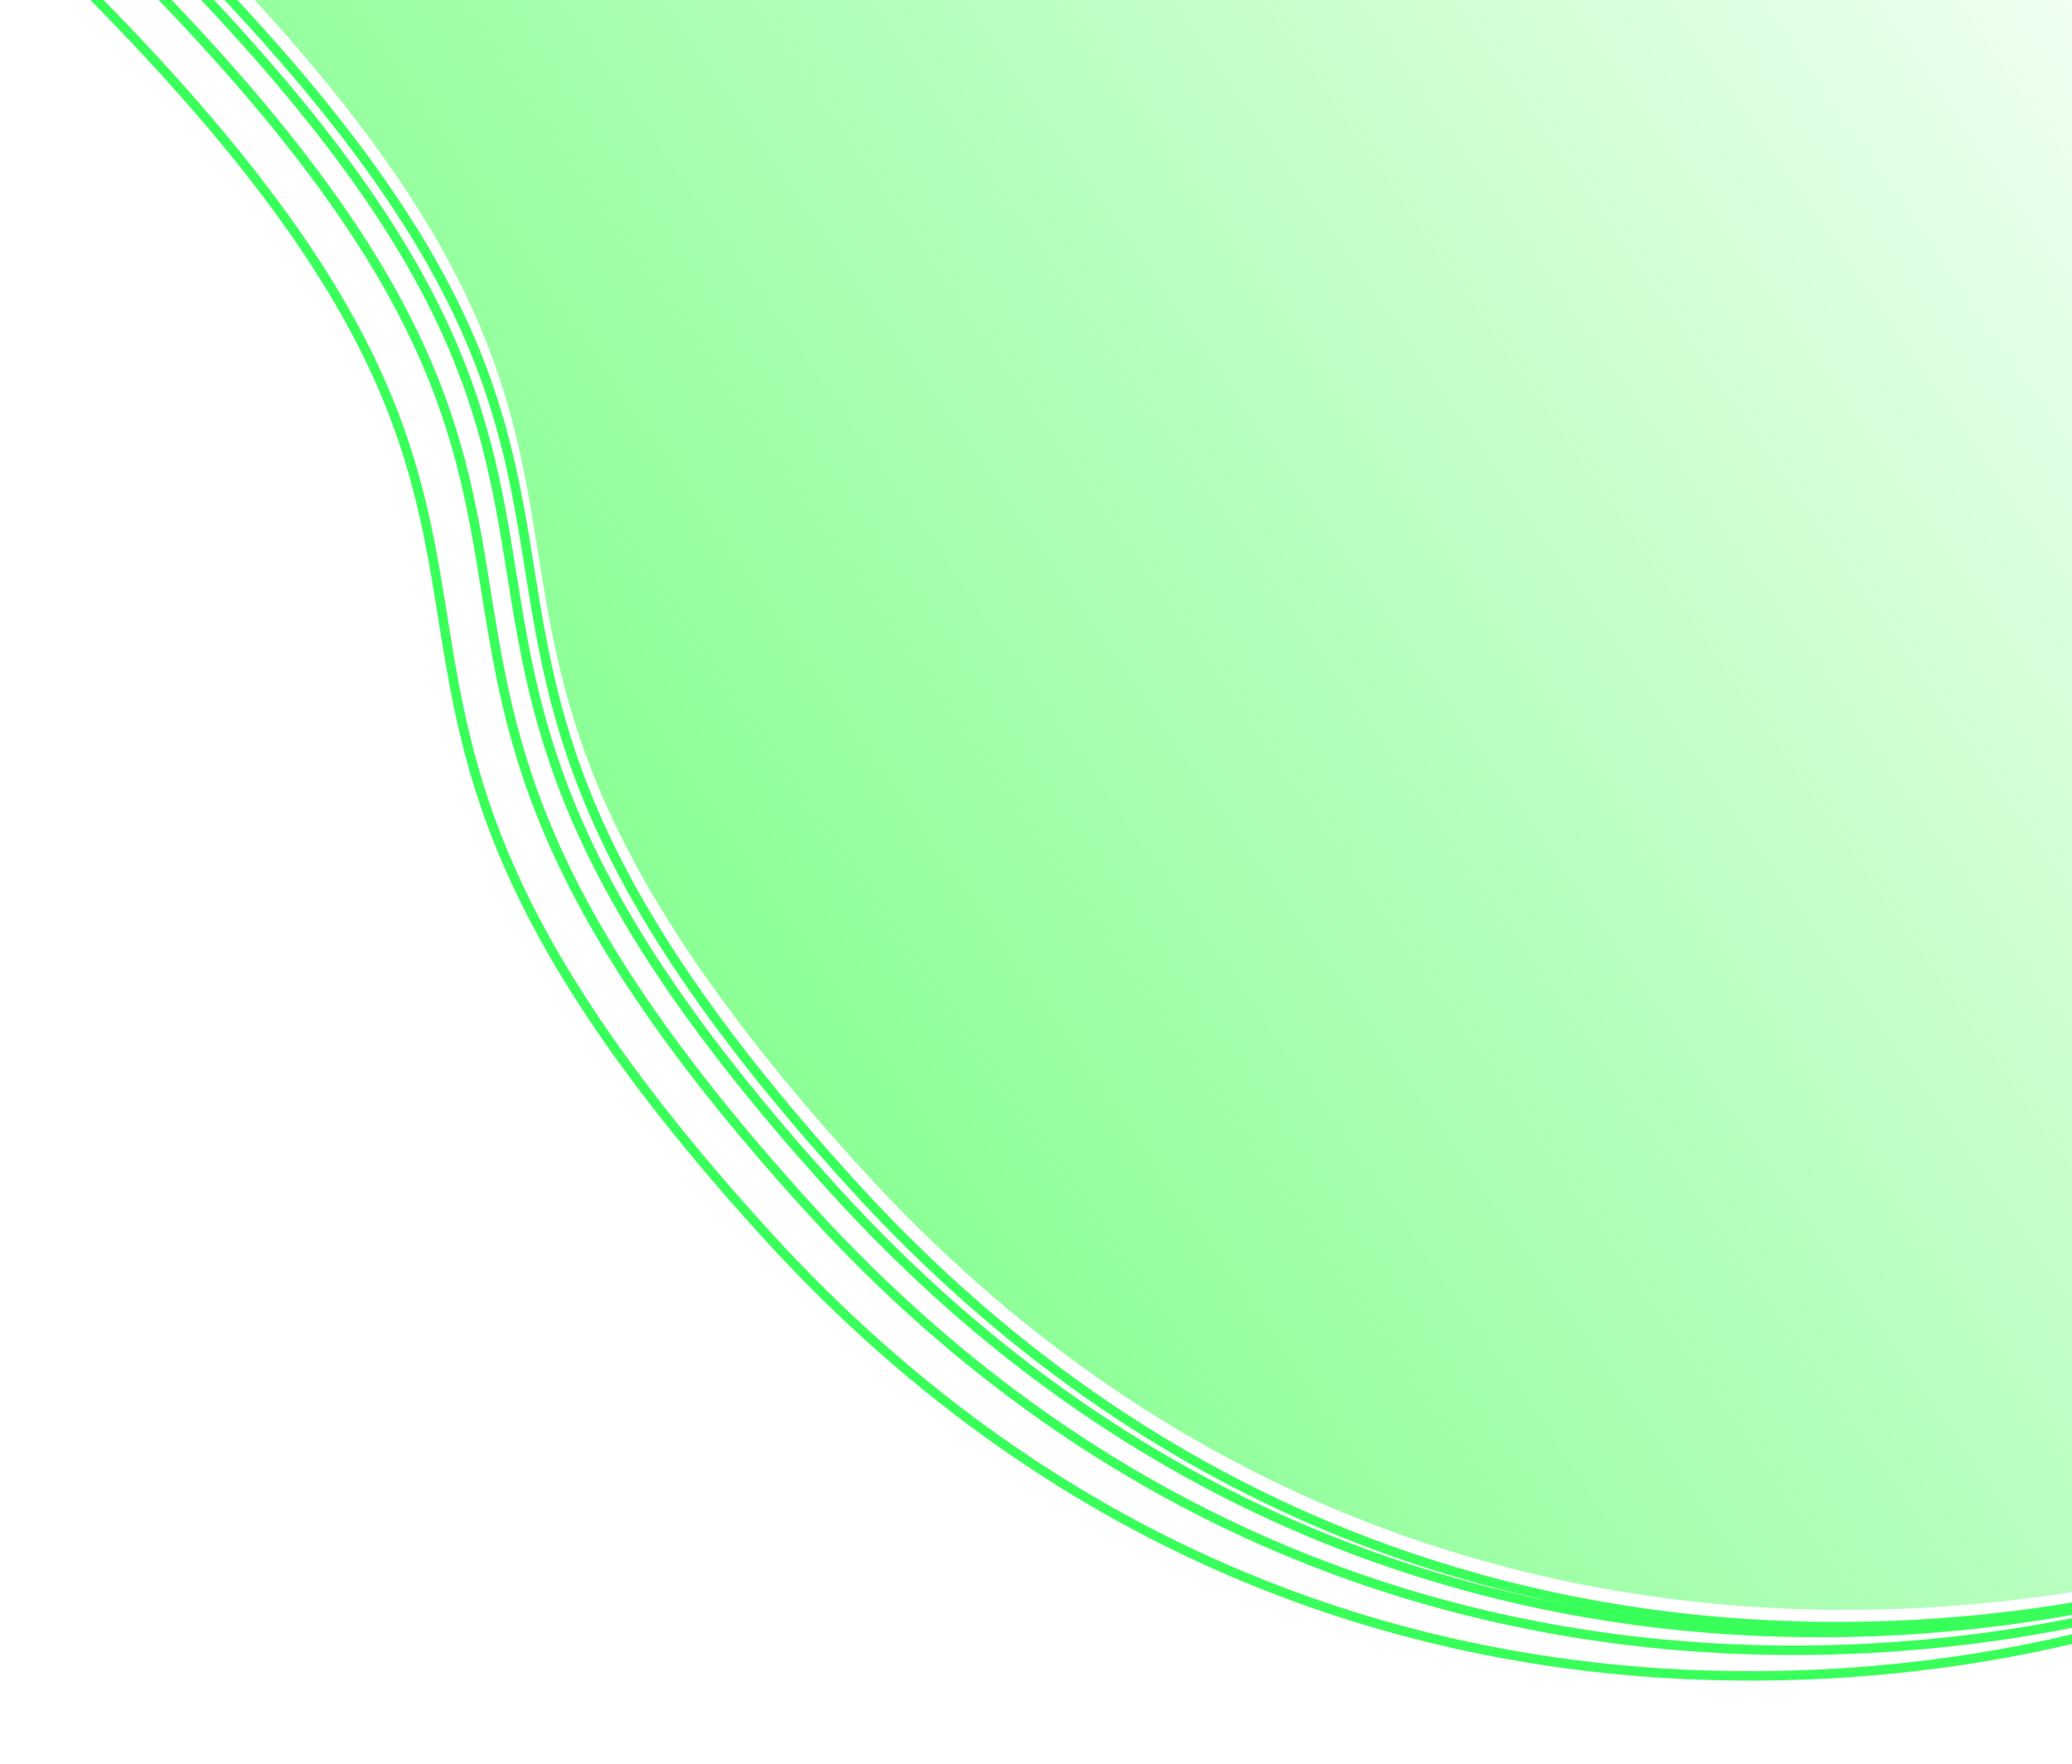
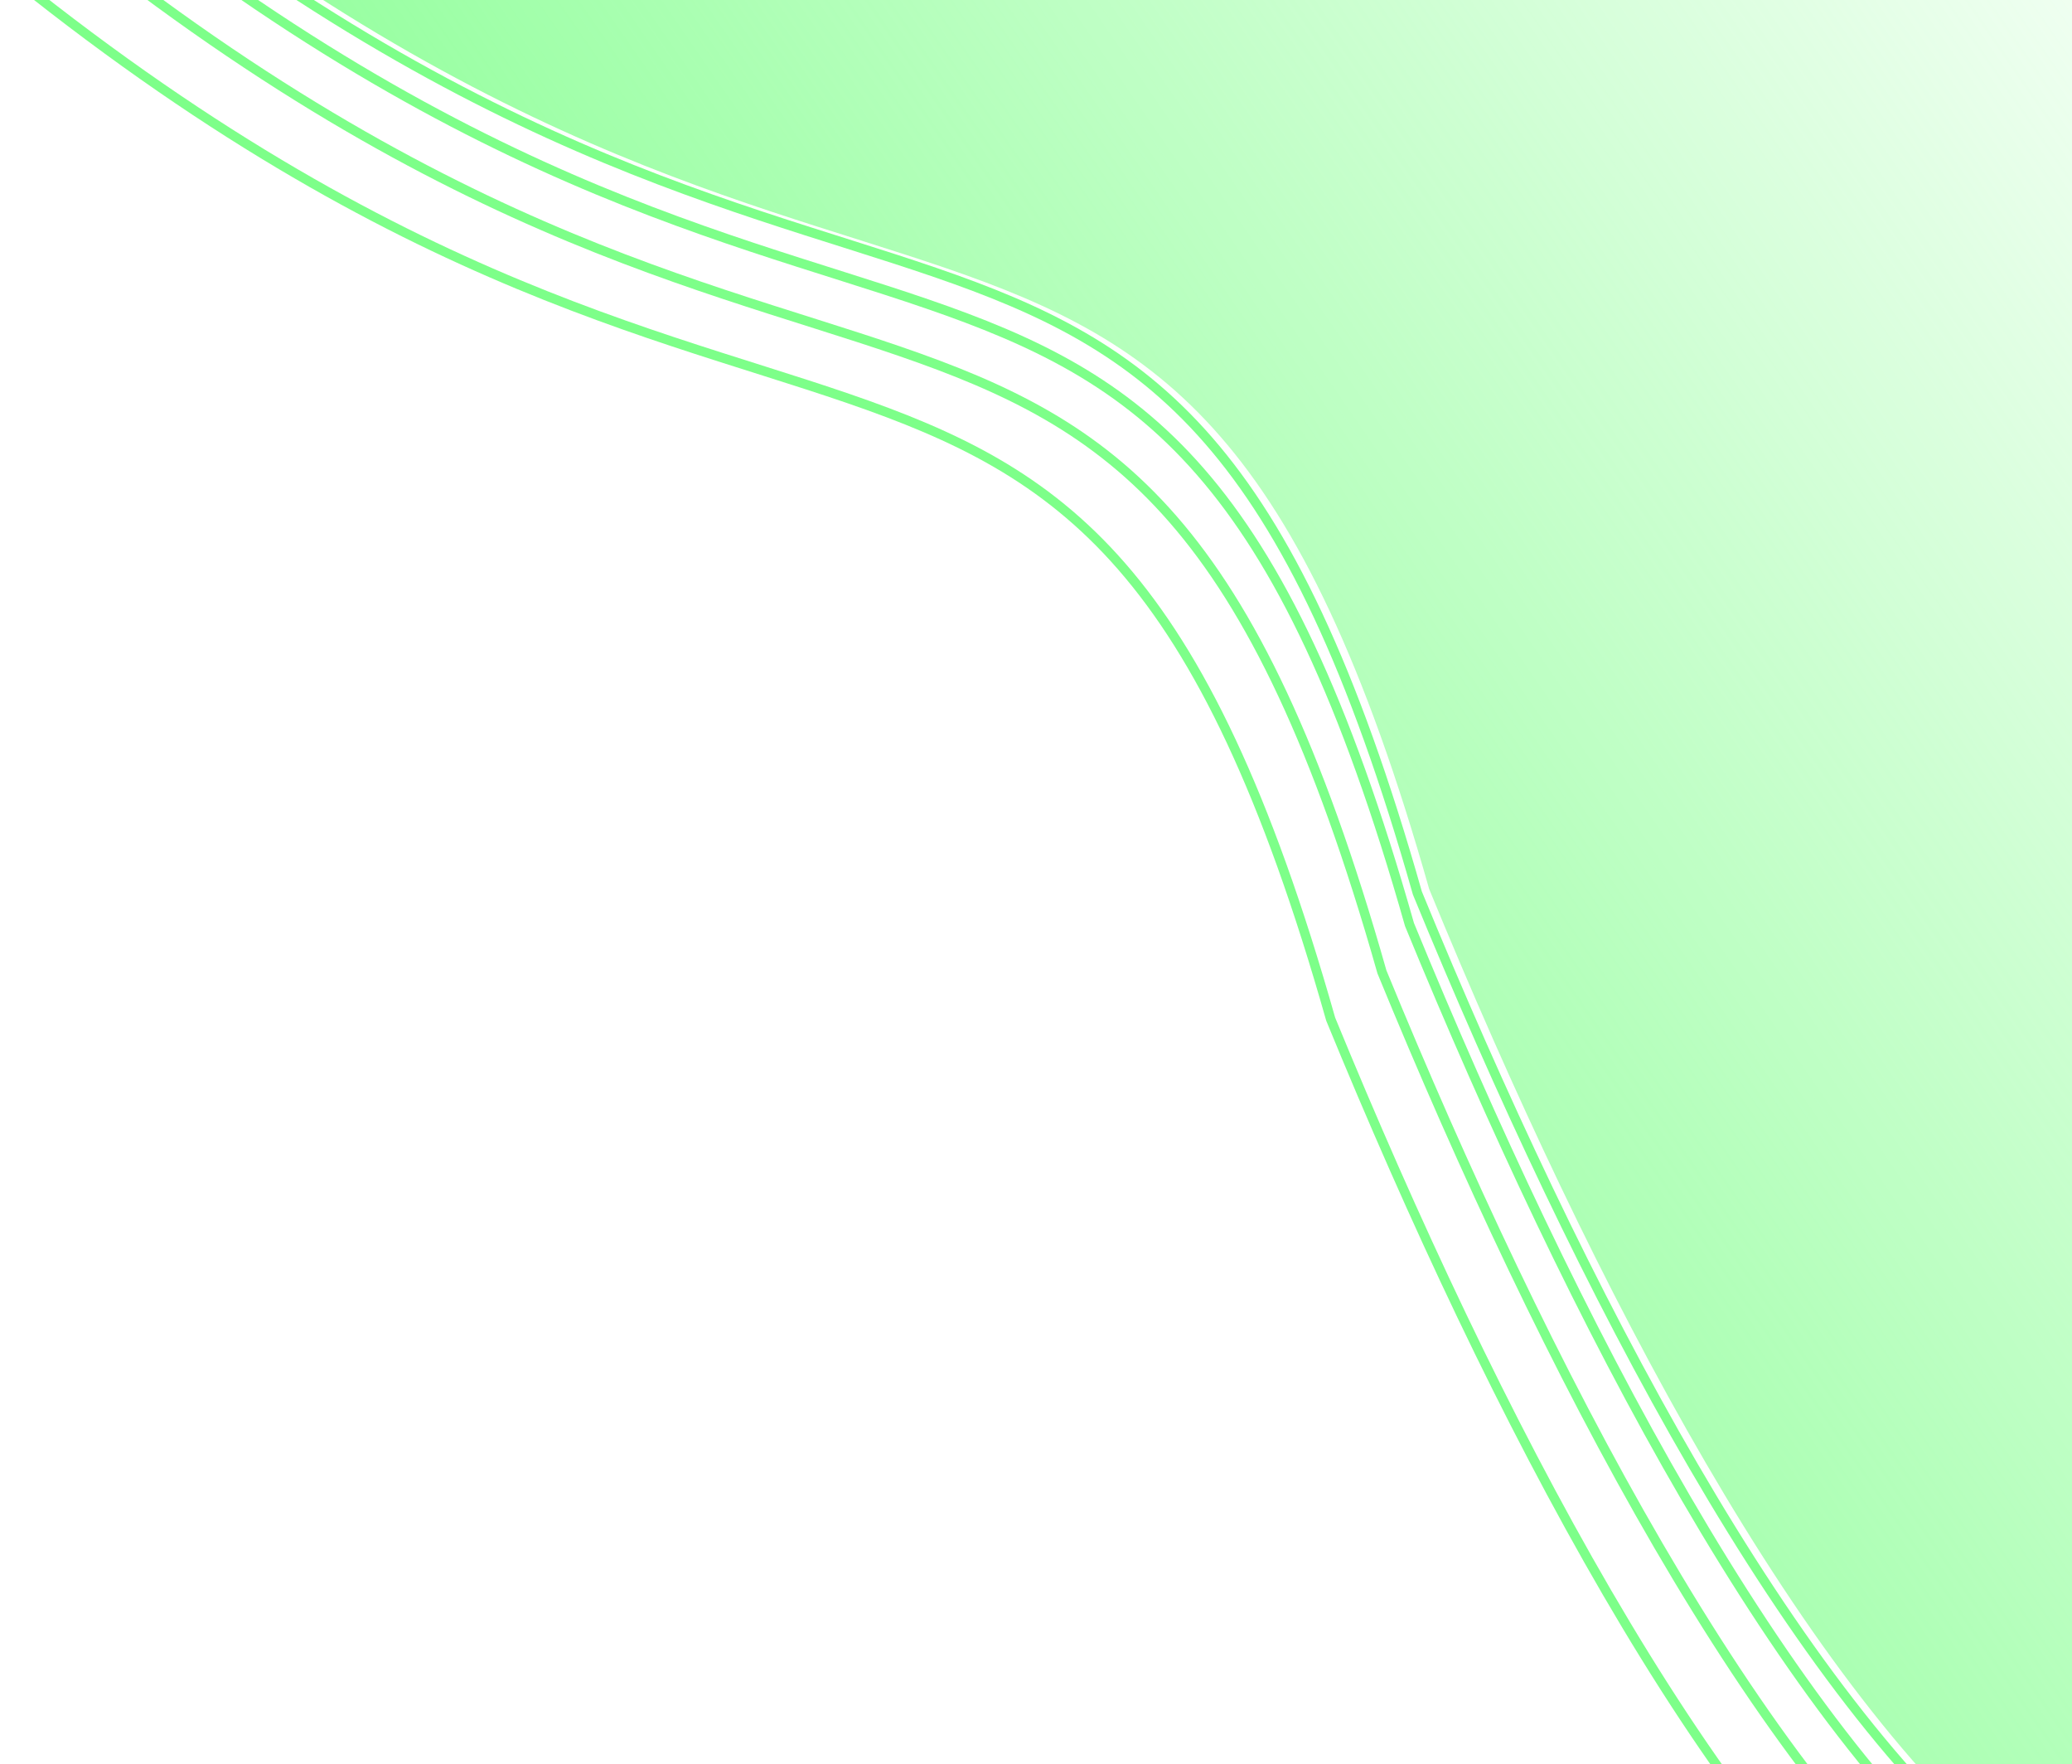
<svg xmlns="http://www.w3.org/2000/svg" xmlns:xlink="http://www.w3.org/1999/xlink" width="137.353mm" height="116.894mm" viewBox="0 0 137.353 116.894" version="1.1" id="svg1">
  <defs id="defs1">
    <linearGradient xlink:href="#linearGradient17" id="linearGradient18" x1="189.514" y1="61.821" x2="308.174" y2="-20.186" gradientUnits="userSpaceOnUse" gradientTransform="translate(-125.2765,58.81429)" />
    <linearGradient id="linearGradient17">
      <stop style="stop-color:#7dff89;stop-opacity:1;" offset="0" id="stop17" />
      <stop style="stop-color:#7dff89;stop-opacity:0;" offset="1" id="stop18" />
    </linearGradient>
  </defs>
  <g id="layer1" transform="translate(-37.04167,-57.67917)">
-     <path style="fill:none;fill-opacity:1;stroke:#39ff5a;stroke-width:0.626;stroke-linejoin:round;stroke-dasharray:none;stroke-opacity:1" d="m 31.709,46.538 c 56.16,50.152 16.195,49.107 56.16,92.99 39.965,43.883 91.684,25.337 91.684,25.337" id="path13" />
-     <path style="fill:none;fill-opacity:1;stroke:#39ff5a;stroke-width:0.626;stroke-linejoin:round;stroke-dasharray:none;stroke-opacity:1" d="m 34.582,44.84 c 56.16,50.152 16.195,49.107 56.16,92.99 39.965,43.883 91.684,25.337 91.684,25.337" id="path14" />
-     <path style="fill:none;fill-opacity:1;stroke:#39ff5a;stroke-width:0.626;stroke-linejoin:round;stroke-dasharray:none;stroke-opacity:1" d="m 36.28,43.664 c 56.16,50.152 16.195,49.107 56.16,92.99 39.965,43.883 91.684,25.337 91.684,25.337" id="path15" />
-     <path style="fill:none;fill-opacity:1;stroke:#39ff5a;stroke-width:0.626;stroke-linejoin:round;stroke-dasharray:none;stroke-opacity:1" d="m 37.456,43.272 c 56.16,50.152 16.195,49.107 56.16,92.99 39.965,43.883 91.684,25.337 91.684,25.337" id="path16" />
-     <path style="fill:url(#linearGradient18);stroke:none;stroke-width:0.626;stroke-linejoin:round;stroke-dasharray:none;stroke-opacity:1" d="m 185.853,160.491 c 0,0 -51.719,18.546 -91.684,-25.337 -39.965,-43.883 0,-42.838 -56.16,-92.99 L 174.679,47.917 Z" id="path17" />
+     <path style="fill:url(#linearGradient18);stroke:none;stroke-width:0.626;stroke-linejoin:round;stroke-dasharray:none;stroke-opacity:1" d="M 214.586,156.051 C 187.828,224.128 153.46,169.396 131.783,116.608 114.736,56.493 94.84,91.847 38.01,42.164 L 174.679,47.917 Z" id="path17" />
+     <path style="fill:none;stroke:#7dff89;stroke-width:0.626;stroke-linejoin:round;stroke-dasharray:none;stroke-opacity:1" d="M 213.28,158.402 C 186.522,226.479 152.154,171.747 130.477,118.959 113.43,58.844 93.534,94.198 36.704,44.515" id="path1" />
+     <path style="fill:none;stroke:#7dff89;stroke-width:0.626;stroke-linejoin:round;stroke-dasharray:none;stroke-opacity:1" d="M 213.802,156.312 C 187.044,224.39 152.676,169.657 131,116.87 113.953,56.754 94.056,92.108 37.226,42.425" id="path2" />
+     <path style="fill:none;stroke:#7dff89;stroke-width:0.626;stroke-linejoin:round;stroke-dasharray:none;stroke-opacity:1" d="M 211.451,161.536 C 184.694,229.614 150.325,174.881 128.649,122.094 111.602,61.978 91.705,97.332 34.875,47.65" id="path3" />
+     <path style="fill:none;stroke:#7dff89;stroke-width:0.626;stroke-linejoin:round;stroke-dasharray:none;stroke-opacity:1" d="M 208.056,164.67 C 181.298,232.748 146.929,178.016 125.253,125.228 108.206,65.113 88.309,100.467 31.48,50.784" id="path4" />
  </g>
</svg>
